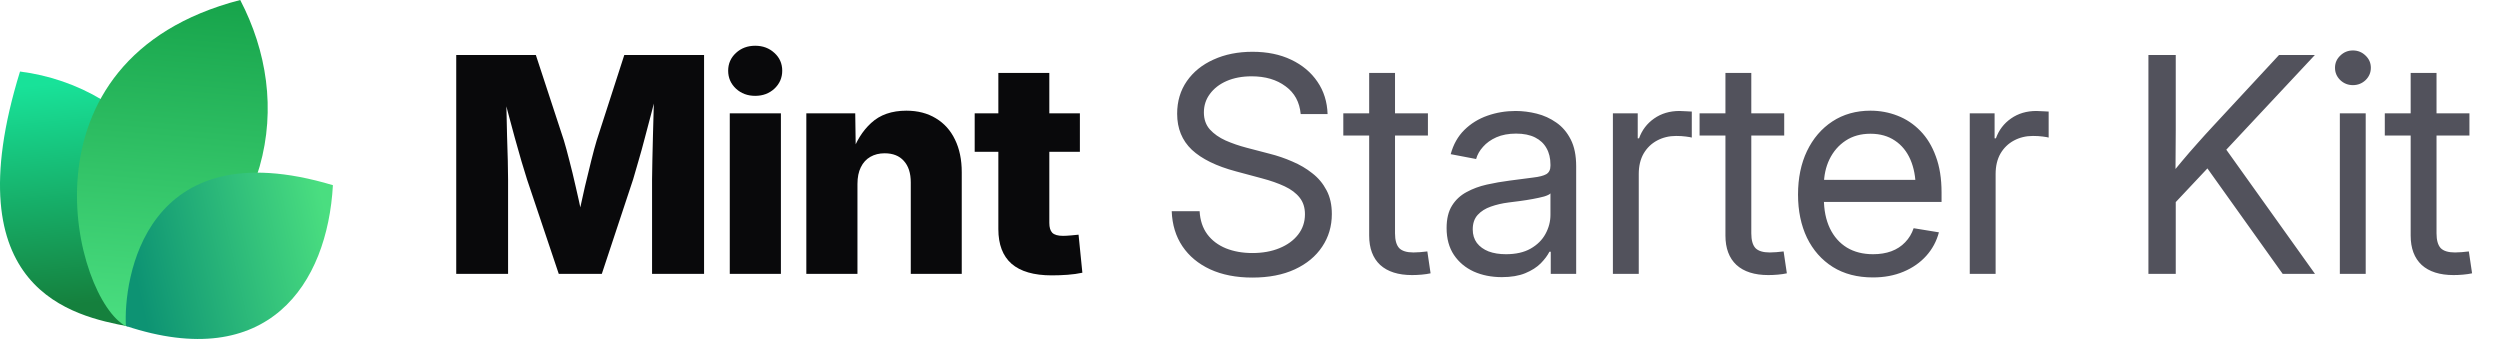
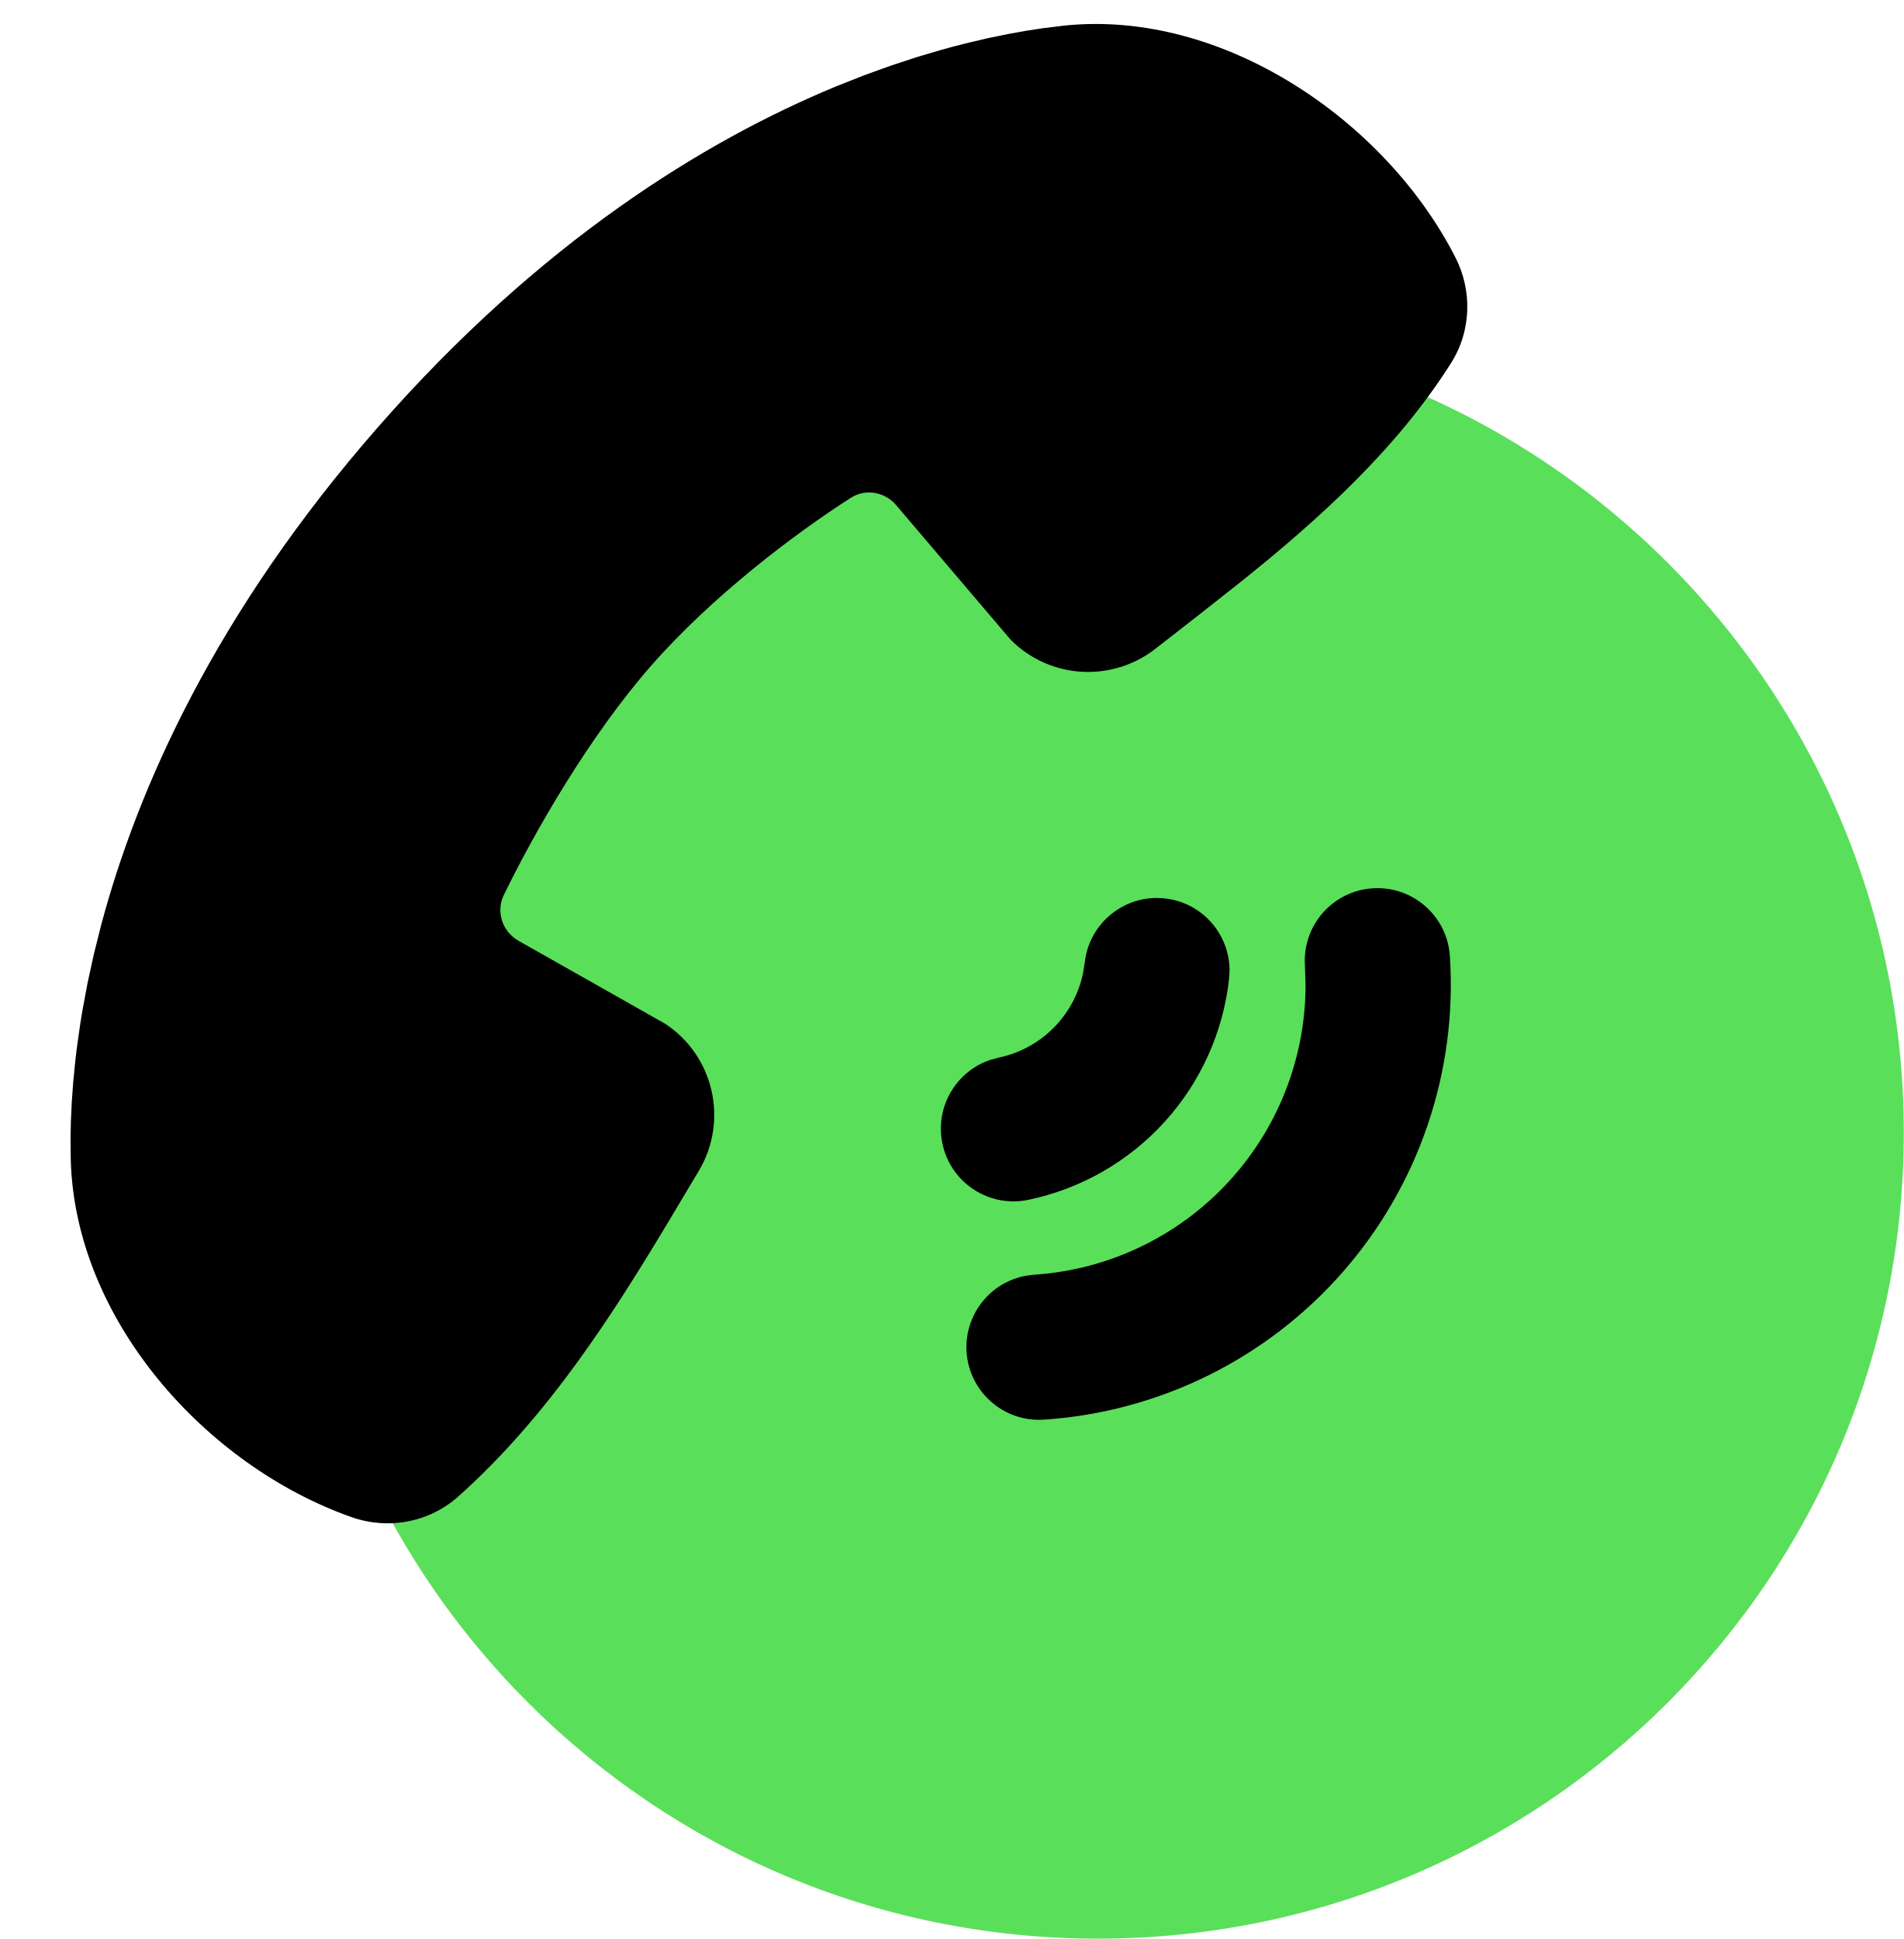
- <svg xmlns="http://www.w3.org/2000/svg" width="177" height="24" viewBox="0 0 177 24" fill="none">
-   <path d="M9.061 23.108C5.268 22.377 -3.391 20.627 1.417 5.064C9.634 6.099 16.973 14.064 9.061 23.108Z" fill="url(#paint0_linear_17557_2020)" />
-   <path d="M8.919 23.094C5.276 21.222 0.784 4.209 17.007 0C20.757 7.193 19.621 16.545 8.919 23.094Z" fill="url(#paint1_linear_17557_2020)" />
-   <path d="M8.914 23.079C8.735 19.882 10.159 9.085 23.57 13.111C23.181 20.123 18.984 26.418 8.914 23.079Z" fill="url(#paint2_linear_17557_2020)" />
-   <path d="M32.301 19.392V3.894H37.938L39.925 9.948C40.036 10.315 40.164 10.787 40.31 11.362C40.462 11.938 40.611 12.552 40.757 13.204C40.91 13.855 41.048 14.483 41.173 15.086C41.305 15.682 41.412 16.192 41.495 16.615H40.695C40.771 16.192 40.871 15.682 40.996 15.086C41.128 14.49 41.267 13.866 41.412 13.214C41.565 12.562 41.714 11.948 41.86 11.373C42.005 10.79 42.133 10.315 42.244 9.948L44.2 3.894H49.848V19.392H46.166V12.704C46.166 12.357 46.173 11.917 46.187 11.383C46.2 10.849 46.214 10.27 46.228 9.646C46.249 9.022 46.266 8.391 46.28 7.753C46.301 7.115 46.311 6.519 46.311 5.964H46.623C46.485 6.561 46.332 7.181 46.166 7.826C45.999 8.471 45.833 9.102 45.666 9.719C45.507 10.336 45.351 10.901 45.198 11.414C45.053 11.928 44.928 12.357 44.824 12.704L42.608 19.392H39.561L37.314 12.704C37.203 12.357 37.072 11.928 36.919 11.414C36.773 10.901 36.614 10.34 36.441 9.729C36.274 9.112 36.104 8.481 35.931 7.836C35.764 7.192 35.608 6.567 35.463 5.964H35.827C35.834 6.512 35.844 7.105 35.858 7.743C35.872 8.374 35.886 9.005 35.9 9.636C35.92 10.26 35.938 10.839 35.952 11.373C35.965 11.907 35.972 12.351 35.972 12.704V19.392H32.301ZM51.668 19.392V8.024H55.288V19.392H51.668ZM53.468 6.786C52.927 6.786 52.473 6.616 52.105 6.276C51.738 5.93 51.554 5.507 51.554 5.007C51.554 4.508 51.738 4.088 52.105 3.749C52.473 3.409 52.927 3.239 53.468 3.239C54.009 3.239 54.463 3.409 54.83 3.749C55.198 4.082 55.382 4.501 55.382 5.007C55.382 5.507 55.198 5.93 54.83 6.276C54.463 6.616 54.009 6.786 53.468 6.786ZM60.708 13.027V19.392H57.088V8.024H60.551L60.593 10.967H60.281C60.593 10.024 61.061 9.268 61.685 8.7C62.309 8.124 63.138 7.836 64.171 7.836C64.975 7.836 65.672 8.017 66.262 8.377C66.851 8.731 67.302 9.234 67.614 9.885C67.933 10.537 68.092 11.307 68.092 12.194V19.392H64.483V12.912C64.483 12.26 64.32 11.754 63.994 11.394C63.675 11.033 63.221 10.853 62.632 10.853C62.25 10.853 61.914 10.936 61.623 11.102C61.332 11.269 61.106 11.515 60.947 11.841C60.787 12.16 60.708 12.555 60.708 13.027ZM76.456 8.024V10.749H69.008V8.024H76.456ZM70.683 5.163H74.292V15.783C74.292 16.102 74.361 16.334 74.5 16.48C74.646 16.625 74.899 16.698 75.259 16.698C75.405 16.698 75.596 16.688 75.831 16.667C76.074 16.646 76.251 16.629 76.362 16.615L76.632 19.309C76.313 19.378 75.963 19.427 75.582 19.455C75.207 19.482 74.836 19.496 74.469 19.496C73.2 19.496 72.25 19.222 71.619 18.674C70.995 18.127 70.683 17.308 70.683 16.22V5.163Z" fill="#09090B" />
-   <path d="M88.667 19.652C87.523 19.652 86.528 19.458 85.682 19.07C84.843 18.681 84.188 18.137 83.716 17.437C83.245 16.736 82.992 15.908 82.957 14.951H84.933C84.968 15.596 85.148 16.14 85.474 16.584C85.8 17.021 86.24 17.354 86.795 17.582C87.35 17.804 87.974 17.915 88.667 17.915C89.388 17.915 90.026 17.801 90.581 17.572C91.143 17.343 91.583 17.024 91.902 16.615C92.228 16.199 92.391 15.717 92.391 15.169C92.391 14.698 92.266 14.306 92.017 13.994C91.767 13.675 91.413 13.408 90.956 13.193C90.498 12.978 89.954 12.787 89.323 12.621L87.502 12.132C86.123 11.765 85.082 11.255 84.382 10.603C83.689 9.944 83.342 9.095 83.342 8.055C83.342 7.174 83.571 6.404 84.028 5.746C84.486 5.087 85.117 4.577 85.921 4.217C86.726 3.849 87.645 3.666 88.678 3.666C89.718 3.666 90.63 3.853 91.413 4.227C92.204 4.602 92.824 5.122 93.275 5.787C93.726 6.446 93.965 7.209 93.993 8.076H92.089C92.013 7.23 91.656 6.574 91.018 6.11C90.387 5.638 89.586 5.403 88.615 5.403C87.95 5.403 87.36 5.513 86.847 5.735C86.341 5.957 85.946 6.262 85.661 6.651C85.377 7.032 85.235 7.469 85.235 7.961C85.235 8.447 85.377 8.849 85.661 9.168C85.946 9.48 86.317 9.74 86.774 9.948C87.232 10.149 87.724 10.319 88.251 10.457L89.884 10.884C90.439 11.023 90.977 11.206 91.496 11.435C92.023 11.657 92.495 11.934 92.911 12.267C93.334 12.593 93.67 12.995 93.92 13.474C94.17 13.945 94.294 14.504 94.294 15.149C94.294 16.015 94.066 16.788 93.608 17.468C93.157 18.148 92.512 18.681 91.673 19.07C90.834 19.458 89.832 19.652 88.667 19.652ZM101.097 8.024V9.594H95.106V8.024H101.097ZM96.937 5.163H98.767V16.521C98.767 17 98.865 17.347 99.059 17.562C99.26 17.77 99.6 17.874 100.078 17.874C100.21 17.874 100.366 17.867 100.546 17.853C100.733 17.832 100.903 17.815 101.056 17.801L101.285 19.351C101.097 19.392 100.886 19.423 100.65 19.444C100.414 19.465 100.189 19.475 99.974 19.475C98.996 19.475 98.244 19.236 97.717 18.758C97.197 18.272 96.937 17.579 96.937 16.677V5.163ZM106.33 19.621C105.595 19.621 104.932 19.489 104.343 19.226C103.754 18.955 103.285 18.564 102.939 18.05C102.592 17.53 102.419 16.896 102.419 16.147C102.419 15.495 102.547 14.965 102.804 14.556C103.06 14.146 103.403 13.828 103.833 13.599C104.263 13.363 104.742 13.186 105.269 13.068C105.796 12.95 106.333 12.857 106.881 12.787C107.574 12.69 108.132 12.617 108.555 12.569C108.978 12.52 109.287 12.441 109.481 12.33C109.675 12.212 109.772 12.014 109.772 11.737V11.654C109.772 11.203 109.679 10.815 109.492 10.489C109.311 10.163 109.041 9.91 108.68 9.729C108.32 9.549 107.872 9.459 107.338 9.459C106.805 9.459 106.34 9.546 105.945 9.719C105.556 9.892 105.241 10.118 104.998 10.395C104.755 10.665 104.593 10.953 104.509 11.258L102.71 10.915C102.897 10.222 103.22 9.65 103.677 9.199C104.135 8.748 104.679 8.412 105.31 8.19C105.941 7.968 106.607 7.857 107.307 7.857C107.8 7.857 108.295 7.92 108.795 8.044C109.301 8.169 109.765 8.381 110.188 8.679C110.611 8.97 110.951 9.369 111.208 9.875C111.464 10.374 111.593 11.005 111.593 11.768V19.392H109.793V17.822H109.7C109.568 18.085 109.363 18.359 109.086 18.643C108.809 18.921 108.444 19.153 107.994 19.34C107.543 19.527 106.988 19.621 106.33 19.621ZM106.621 17.998C107.321 17.998 107.904 17.867 108.368 17.603C108.84 17.333 109.19 16.986 109.419 16.563C109.654 16.133 109.772 15.682 109.772 15.211V13.692C109.703 13.769 109.554 13.841 109.325 13.911C109.096 13.973 108.829 14.032 108.524 14.088C108.226 14.143 107.921 14.192 107.609 14.233C107.304 14.275 107.033 14.309 106.798 14.337C106.354 14.393 105.938 14.49 105.549 14.628C105.168 14.76 104.86 14.954 104.624 15.211C104.388 15.467 104.27 15.811 104.27 16.241C104.27 16.615 104.367 16.934 104.561 17.198C104.762 17.461 105.04 17.662 105.393 17.801C105.747 17.933 106.156 17.998 106.621 17.998ZM114.193 19.392V8.024H115.951V9.792H116.045C116.253 9.209 116.61 8.741 117.116 8.388C117.622 8.034 118.219 7.857 118.905 7.857C119.058 7.857 119.217 7.864 119.384 7.878C119.55 7.885 119.682 7.892 119.779 7.899V9.74C119.716 9.719 119.578 9.695 119.363 9.667C119.155 9.639 118.922 9.625 118.666 9.625C118.174 9.625 117.726 9.733 117.324 9.948C116.922 10.163 116.603 10.471 116.367 10.874C116.138 11.276 116.024 11.758 116.024 12.319V19.392H114.193ZM126.322 8.024V9.594H120.33V8.024H126.322ZM122.161 5.163H123.992V16.521C123.992 17 124.089 17.347 124.283 17.562C124.484 17.77 124.824 17.874 125.302 17.874C125.434 17.874 125.59 17.867 125.77 17.853C125.958 17.832 126.127 17.815 126.28 17.801L126.509 19.351C126.322 19.392 126.11 19.423 125.874 19.444C125.639 19.465 125.413 19.475 125.198 19.475C124.221 19.475 123.468 19.236 122.941 18.758C122.421 18.272 122.161 17.579 122.161 16.677V5.163ZM132.604 19.642C131.502 19.642 130.555 19.396 129.765 18.903C128.974 18.404 128.364 17.714 127.934 16.834C127.511 15.946 127.3 14.927 127.3 13.775C127.3 12.611 127.511 11.584 127.934 10.697C128.364 9.802 128.964 9.102 129.734 8.596C130.51 8.089 131.408 7.836 132.428 7.836C133.1 7.836 133.738 7.954 134.341 8.19C134.952 8.426 135.489 8.783 135.954 9.261C136.425 9.74 136.793 10.343 137.056 11.071C137.327 11.792 137.462 12.645 137.462 13.63V14.296H128.433V12.735H136.463L135.631 13.297C135.631 12.541 135.506 11.876 135.257 11.3C135.007 10.725 134.643 10.277 134.165 9.958C133.686 9.632 133.107 9.469 132.428 9.469C131.748 9.469 131.162 9.632 130.67 9.958C130.177 10.284 129.796 10.725 129.526 11.279C129.262 11.827 129.13 12.441 129.13 13.12V14.046C129.13 14.864 129.273 15.572 129.557 16.168C129.841 16.757 130.243 17.211 130.763 17.53C131.283 17.842 131.901 17.998 132.615 17.998C133.093 17.998 133.523 17.929 133.905 17.79C134.293 17.645 134.619 17.433 134.882 17.156C135.153 16.879 135.354 16.546 135.486 16.157L137.275 16.449C137.108 17.08 136.81 17.634 136.38 18.113C135.95 18.591 135.413 18.966 134.768 19.236C134.123 19.507 133.402 19.642 132.604 19.642ZM139.459 19.392V8.024H141.217V9.792H141.311C141.519 9.209 141.876 8.741 142.382 8.388C142.888 8.034 143.485 7.857 144.171 7.857C144.324 7.857 144.483 7.864 144.649 7.878C144.816 7.885 144.948 7.892 145.045 7.899V9.74C144.982 9.719 144.844 9.695 144.629 9.667C144.421 9.639 144.188 9.625 143.932 9.625C143.439 9.625 142.992 9.733 142.59 9.948C142.188 10.163 141.869 10.471 141.633 10.874C141.404 11.276 141.29 11.758 141.29 12.319V19.392H139.459ZM153.429 14.961V12.715C153.783 12.257 154.136 11.82 154.49 11.404C154.844 10.981 155.204 10.565 155.572 10.156C155.939 9.74 156.314 9.327 156.695 8.918L161.355 3.894H163.893L157.277 10.967H157.184L153.429 14.961ZM152.108 19.392V3.894H154.043V9.241L154.022 12.559L154.043 13.505V19.392H152.108ZM161.615 19.392L155.967 11.477L157.173 9.969L163.903 19.392H161.615ZM165.661 19.392V8.024H167.492V19.392H165.661ZM166.587 6.027C166.24 6.027 165.942 5.909 165.692 5.673C165.443 5.43 165.318 5.139 165.318 4.799C165.318 4.459 165.443 4.172 165.692 3.936C165.942 3.693 166.24 3.572 166.587 3.572C166.934 3.572 167.232 3.693 167.482 3.936C167.731 4.172 167.856 4.459 167.856 4.799C167.856 5.139 167.731 5.43 167.482 5.673C167.232 5.909 166.934 6.027 166.587 6.027ZM174.836 8.024V9.594H168.844V8.024H174.836ZM170.675 5.163H172.506V16.521C172.506 17 172.603 17.347 172.797 17.562C172.998 17.77 173.338 17.874 173.816 17.874C173.948 17.874 174.104 17.867 174.284 17.853C174.472 17.832 174.641 17.815 174.794 17.801L175.023 19.351C174.836 19.392 174.624 19.423 174.388 19.444C174.153 19.465 173.927 19.475 173.712 19.475C172.735 19.475 171.982 19.236 171.455 18.758C170.935 18.272 170.675 17.579 170.675 16.677V5.163Z" fill="#52525C" />
-   <defs>
-     <linearGradient id="paint0_linear_17557_2020" x1="3.776" y1="5.916" x2="5.232" y2="21.559" gradientUnits="userSpaceOnUse">
-       <stop stop-color="#18E299" />
-       <stop offset="1" stop-color="#15803D" />
-     </linearGradient>
-     <linearGradient id="paint1_linear_17557_2020" x1="12.171" y1="-0.718" x2="10.19" y2="22.983" gradientUnits="userSpaceOnUse">
-       <stop stop-color="#16A34A" />
-       <stop offset="1" stop-color="#4ADE80" />
-     </linearGradient>
-     <linearGradient id="paint2_linear_17557_2020" x1="23.133" y1="15.353" x2="9.338" y2="18.52" gradientUnits="userSpaceOnUse">
-       <stop stop-color="#4ADE80" />
-       <stop offset="1" stop-color="#0D9373" />
-     </linearGradient>
-   </defs>
+ <svg xmlns="http://www.w3.org/2000/svg" width="488" height="497" viewBox="0 0 488 497" fill="none">
+   <circle cx="281.42" cy="290.332" r="206.58" fill="#5ADF5A" />
+   <path d="M371.929 93.088C357.861 115.328 337.824 133.26 318.556 148.734L307.142 157.737L296.235 166.24C285.121 174.97 269.1 174.123 259.026 163.932L229.706 129.471C226.799 126.056 221.871 125.183 218.092 127.597C203.708 136.788 182.462 152.87 166.852 170.697C151.226 188.542 137.215 212.837 129.148 229.395C127.058 233.689 128.772 238.802 132.93 241.153L170.411 262.351C183.042 270.597 186.79 287.307 179.108 300.143L171.405 313.039C156.955 337.105 140.446 363.052 117.498 383.553C109.793 390.437 99.23 392.083 90.148 388.885C52.845 375.744 19.346 338.455 18.14 297.434L18.08 291.831L18.166 287.479L18.386 282.654L18.764 277.376L19.33 271.661C19.441 270.673 19.562 269.667 19.692 268.645L20.588 262.309C20.758 261.22 20.939 260.115 21.131 258.994L22.42 252.078L24.004 244.798L25.911 237.172C35.257 202.104 55.219 157.068 96.914 109.454C138.608 61.84 180.614 36.107 214.142 22.214L221.45 19.317L228.457 16.786L235.142 14.595L241.483 12.721C243.537 12.146 245.531 11.62 247.46 11.138L253.05 9.823L258.232 8.751L262.986 7.897L267.288 7.237L272.85 6.556C313.535 2.352 355.233 30.967 373.1 66.047C377.293 74.278 377.309 84.584 371.929 93.088ZM315.17 248.624L315.06 250.796C313.572 264.476 307.792 277.334 298.547 287.528C289.303 297.72 277.069 304.723 263.598 307.536C253.533 309.638 243.671 303.181 241.569 293.116C239.617 283.77 245.045 274.598 253.889 271.654L255.989 271.088C261.762 269.882 267.005 266.88 270.967 262.512C274.268 258.871 276.539 254.438 277.573 249.668L278.044 246.77C279.156 236.55 288.343 229.164 298.565 230.276C308.057 231.308 315.103 239.304 315.17 248.624ZM371.645 245.035C372.615 259.672 370.693 274.358 365.988 288.251C361.283 302.147 353.887 314.977 344.224 326.014C334.56 337.049 322.817 346.075 309.665 352.572C296.514 359.069 282.211 362.913 267.574 363.883C257.314 364.564 248.446 356.798 247.766 346.538C247.134 337.011 253.785 328.684 262.953 326.999L265.111 326.73C274.869 326.083 284.404 323.522 293.172 319.189C301.94 314.857 309.768 308.842 316.211 301.483C322.653 294.126 327.584 285.573 330.72 276.308C333.334 268.589 334.66 260.505 334.655 252.377L334.492 247.498C333.811 237.238 341.577 228.37 351.837 227.69C362.096 227.01 370.965 234.776 371.645 245.035Z" fill="black" />
</svg>
